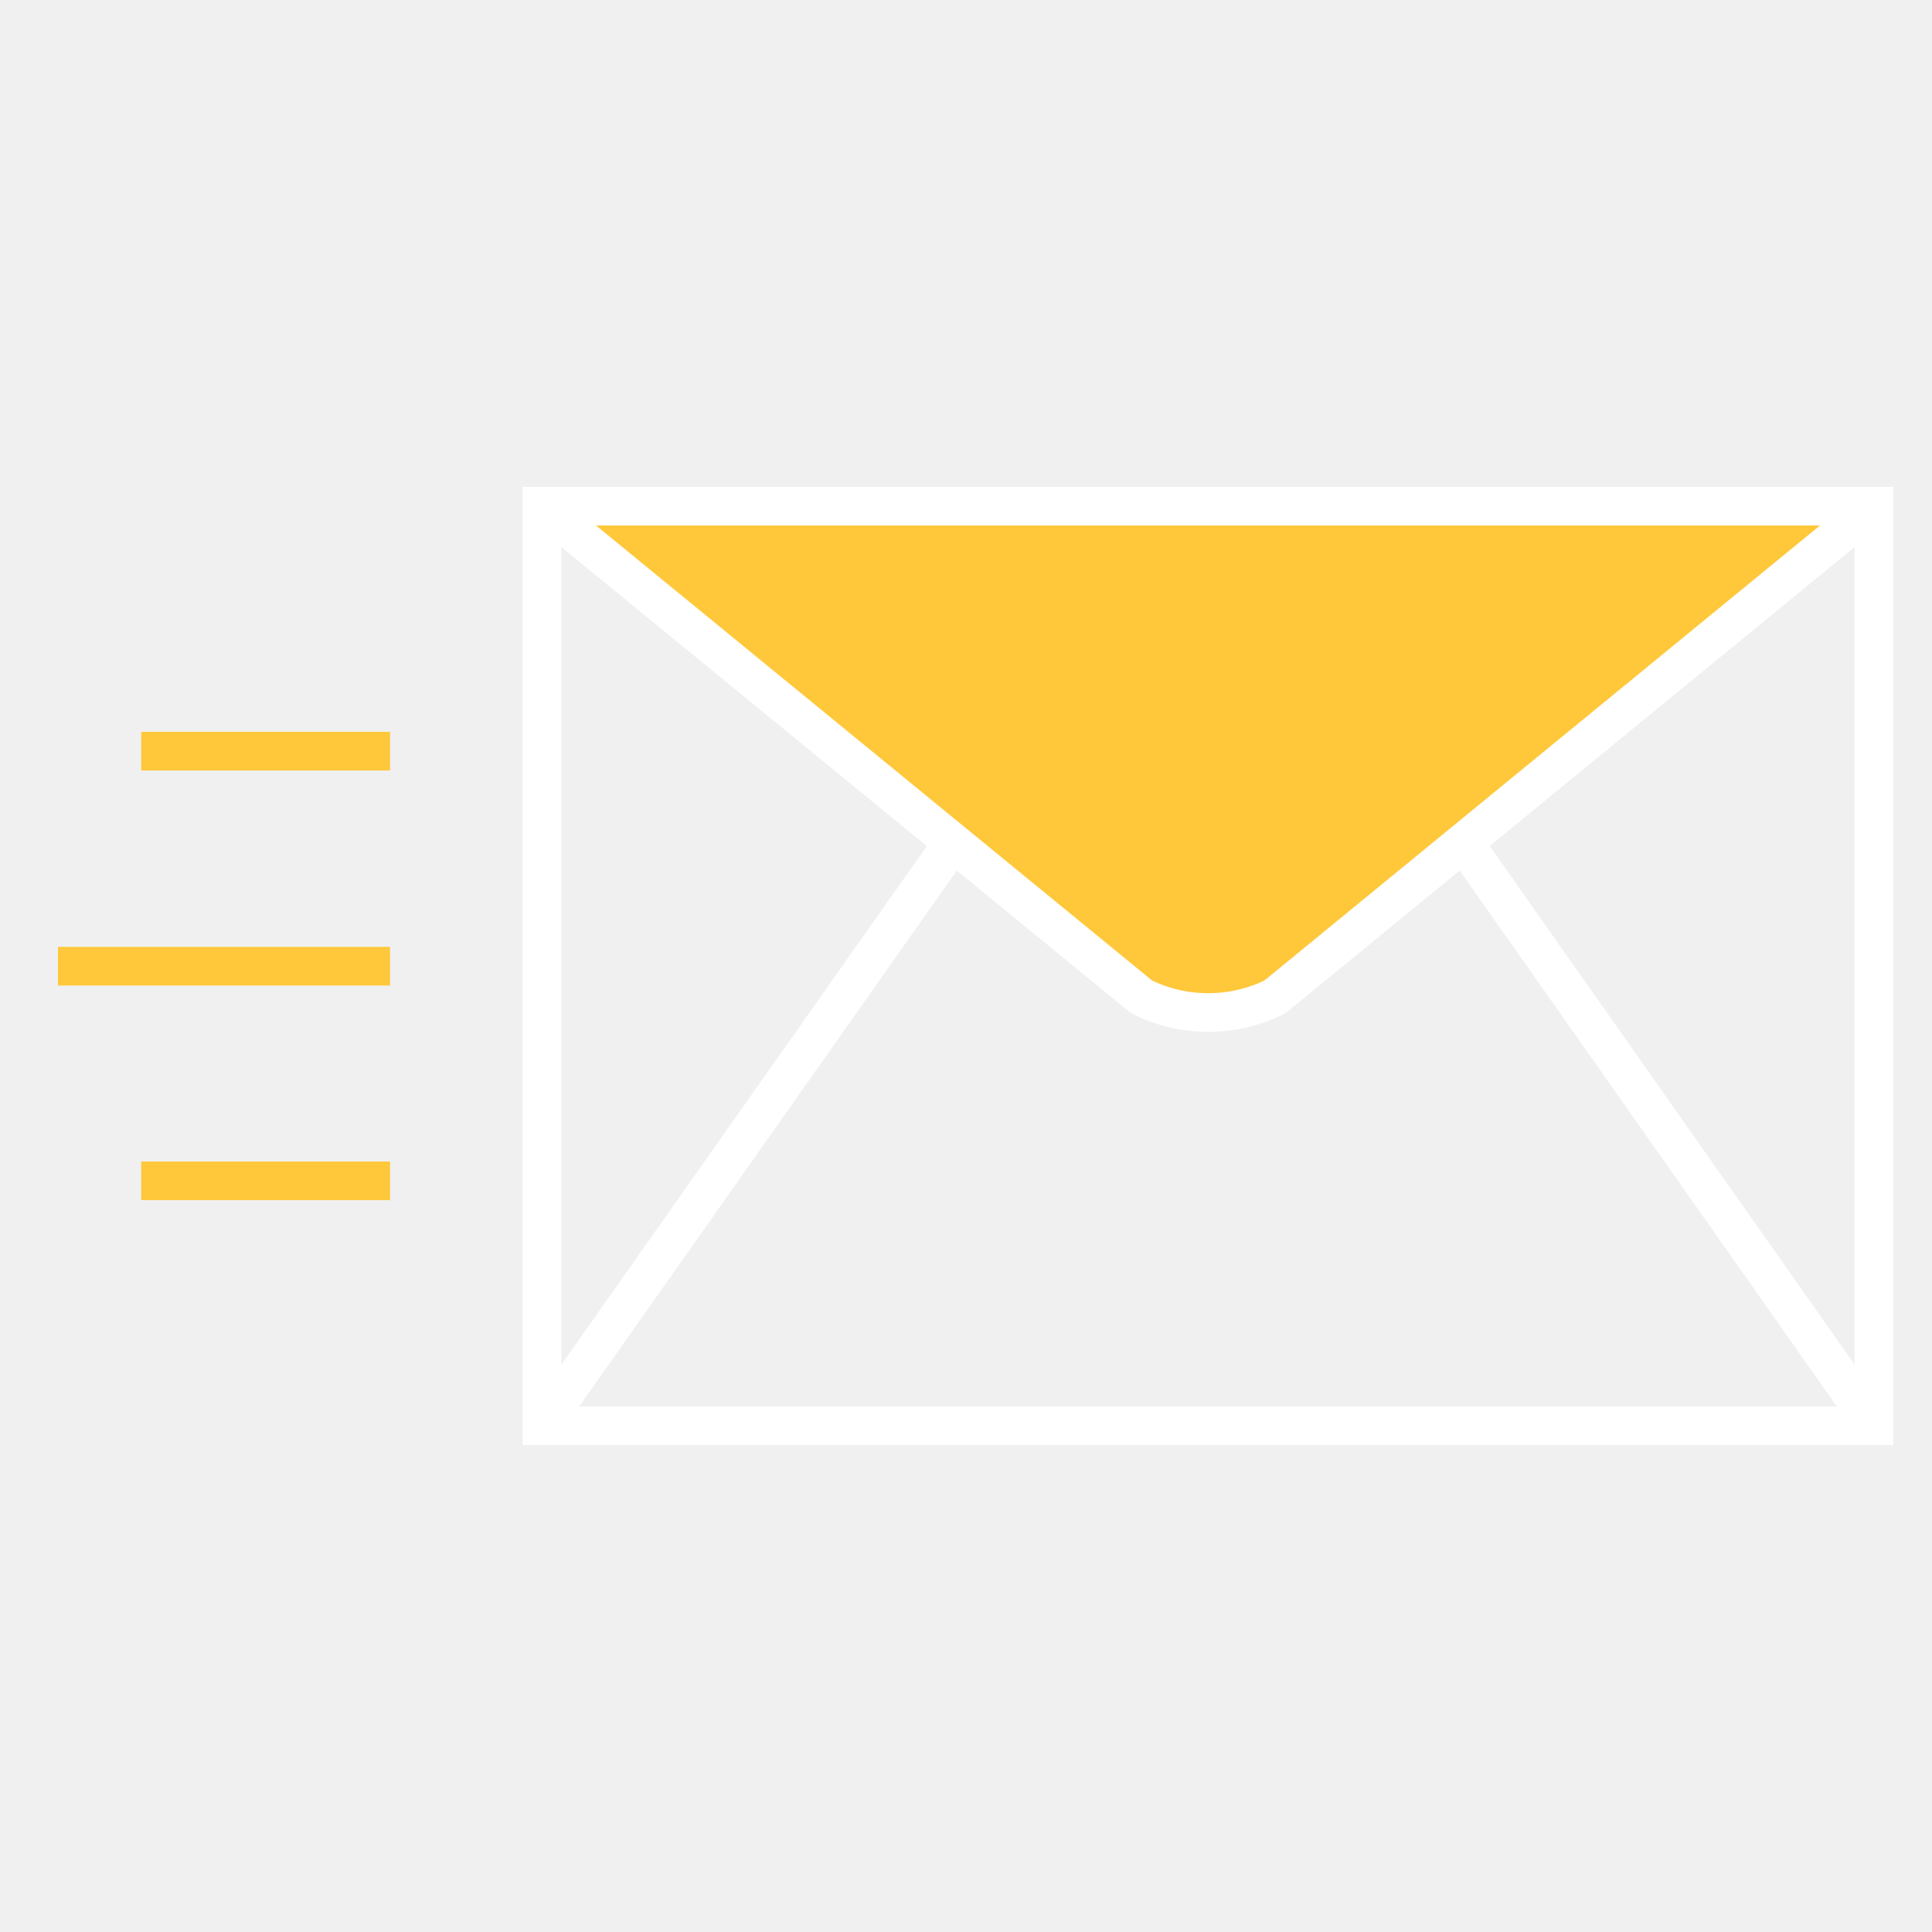
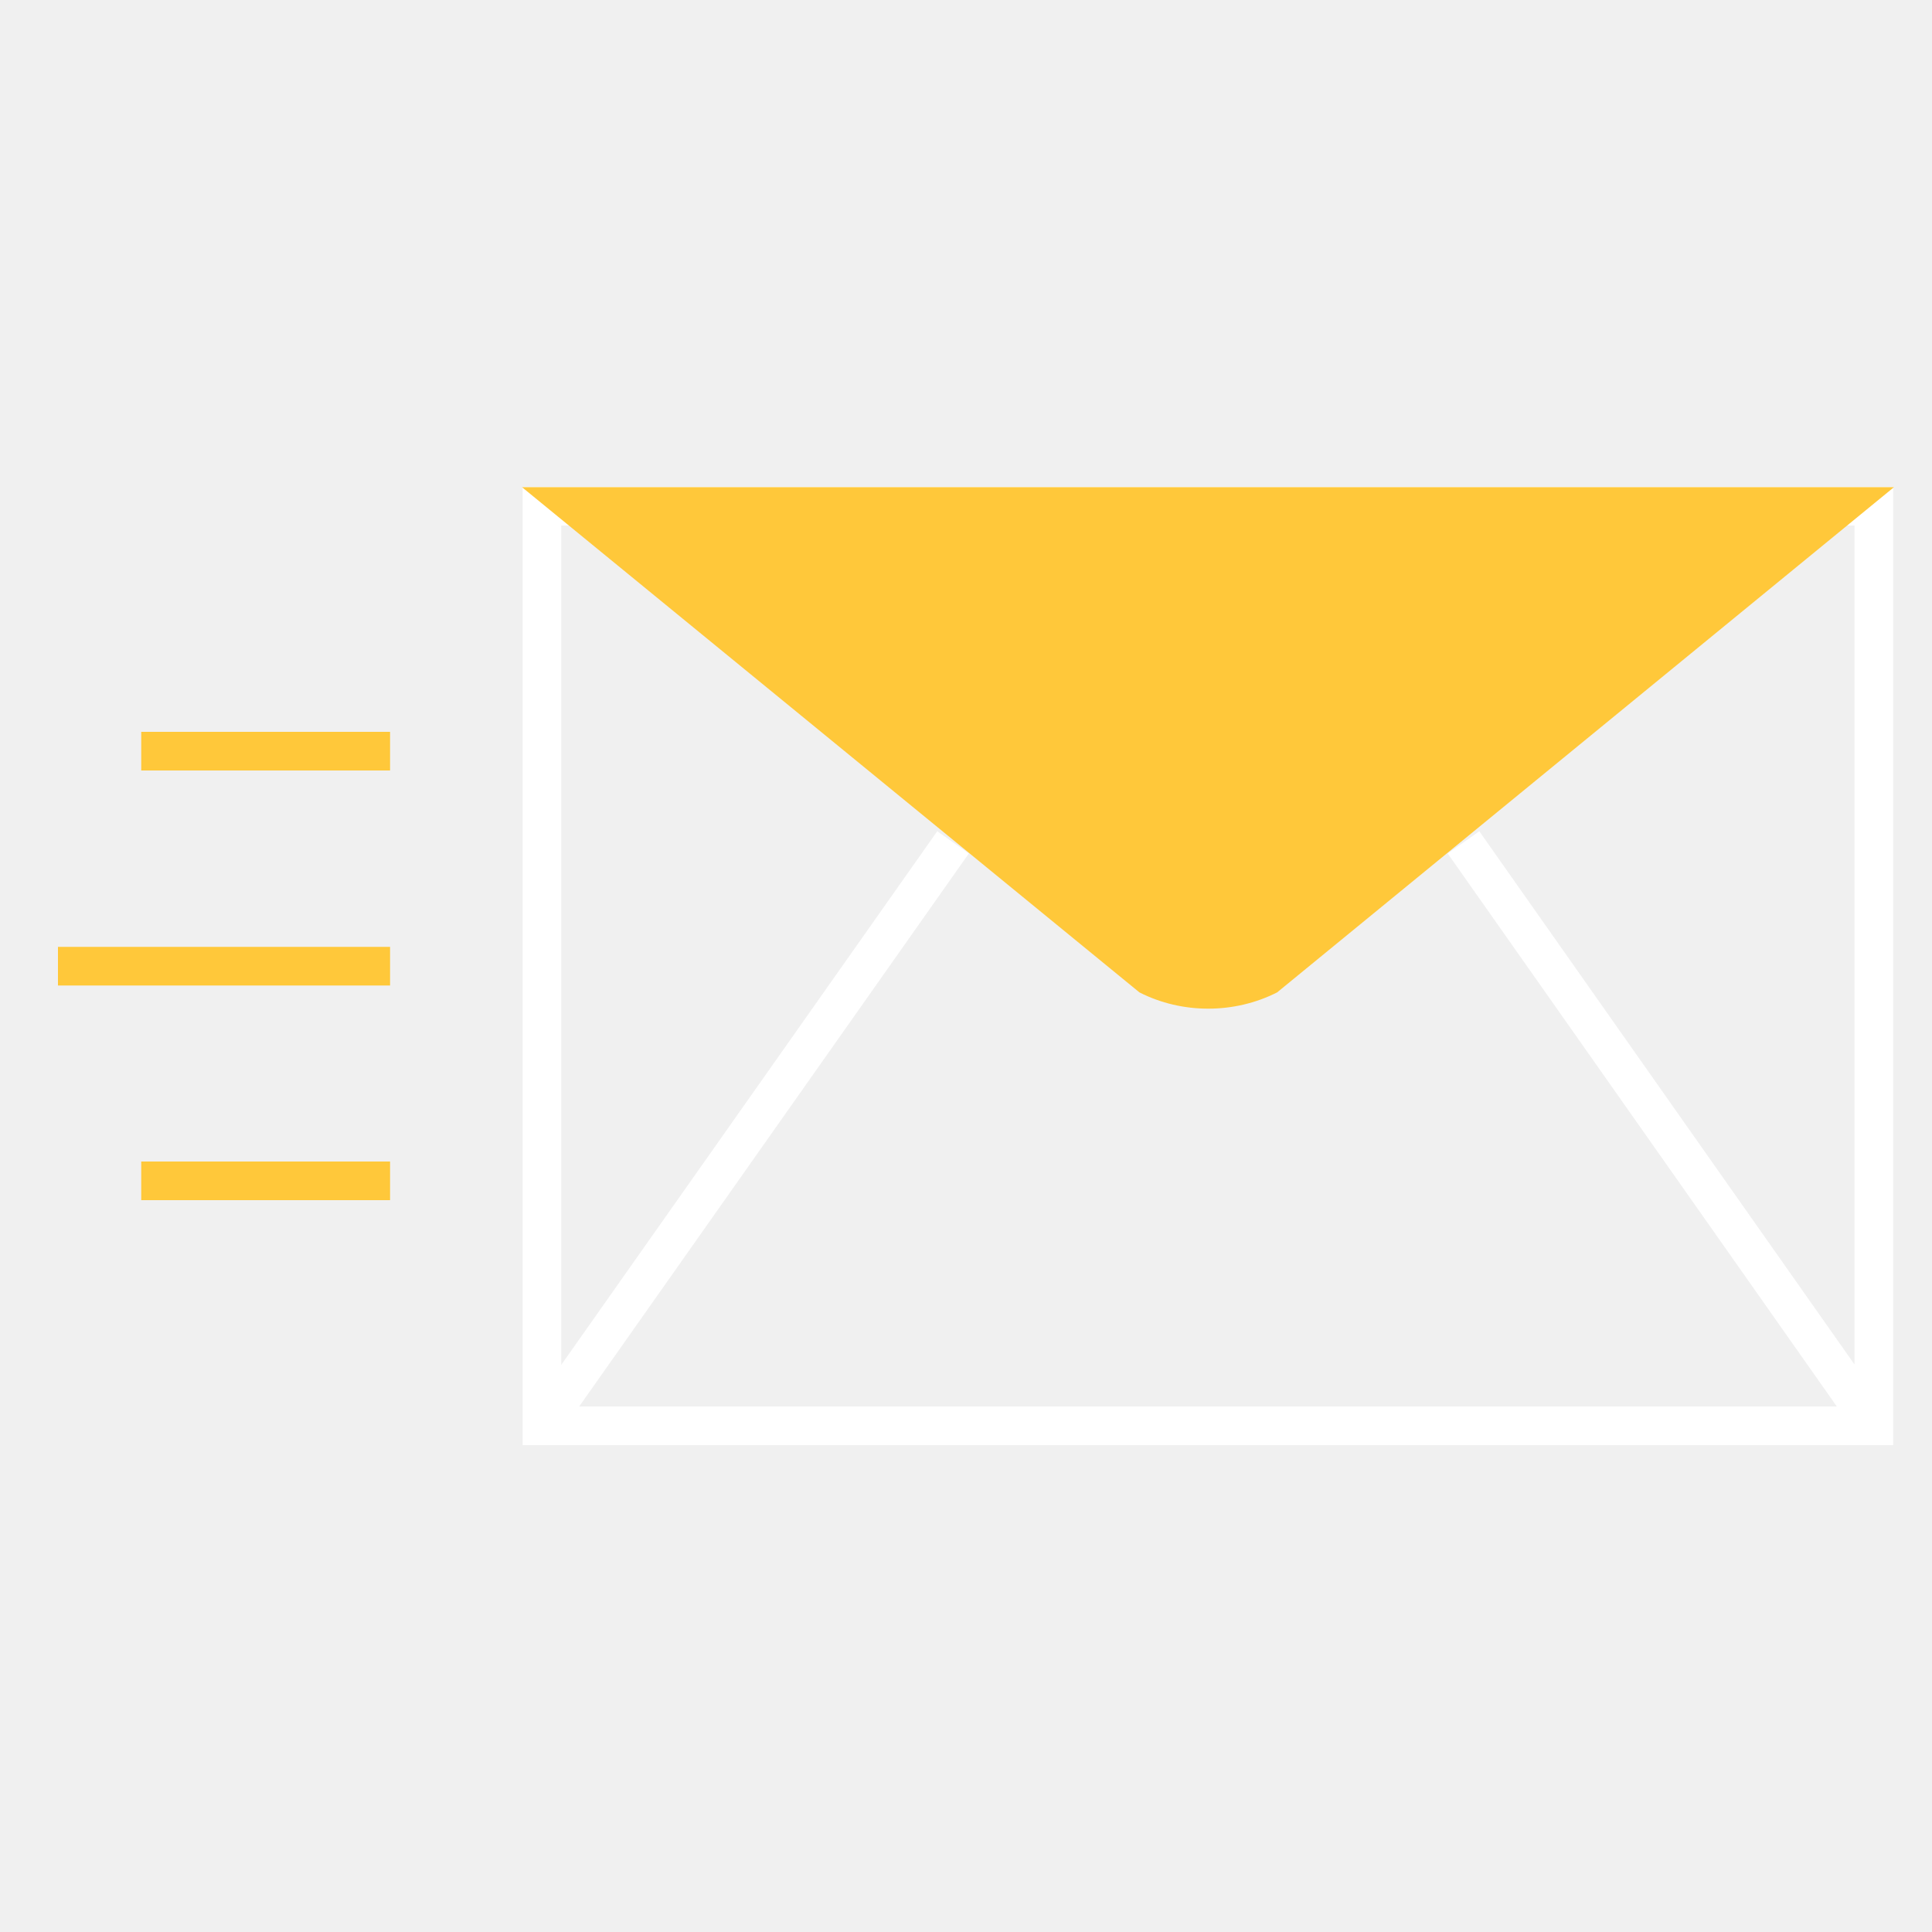
<svg xmlns="http://www.w3.org/2000/svg" data-tags="icons, mail1, 1" id="Layer_1" version="1.1" viewBox="0 0 100 100">
  <defs>
-     <style>.st0{fill:#ffc83a}.st0,.st1{stroke:#fff}.st0,.st1,.st2{stroke-width:2px}.st1,.st2{fill:none}.st2{stroke:#ffc83a;stroke-miterlimit:10}</style>
+     <style>.st0{fill:#ffc83a}.st1{stroke:#fff}.st1,.st2{fill:none;stroke-width:2px}.st2{stroke:#ffc83a;stroke-miterlimit:10}</style>
  </defs>
-   <path class="st0" d="M97,26.2l-31,25.39c-2.15,1.09-4.78,1.09-6.92,0l-31.03-25.39" />
  <path class="st1" d="M28.05,26.2h68.94v47.6H28.05V26.2ZM49.33,43.6l-21.28,30.2M75.75,43.6l21.25,30.2" />
+   <path class="st0" d="M98.03,25.217l-31.926,26.149c-2.214,1.123-4.923,1.123-7.127,0l-31.957-26.149" />
  <path class="st2" d="M7.31,38.88h12.88M3,50.01h17.19M7.31,61.12h12.88" />
</svg>
